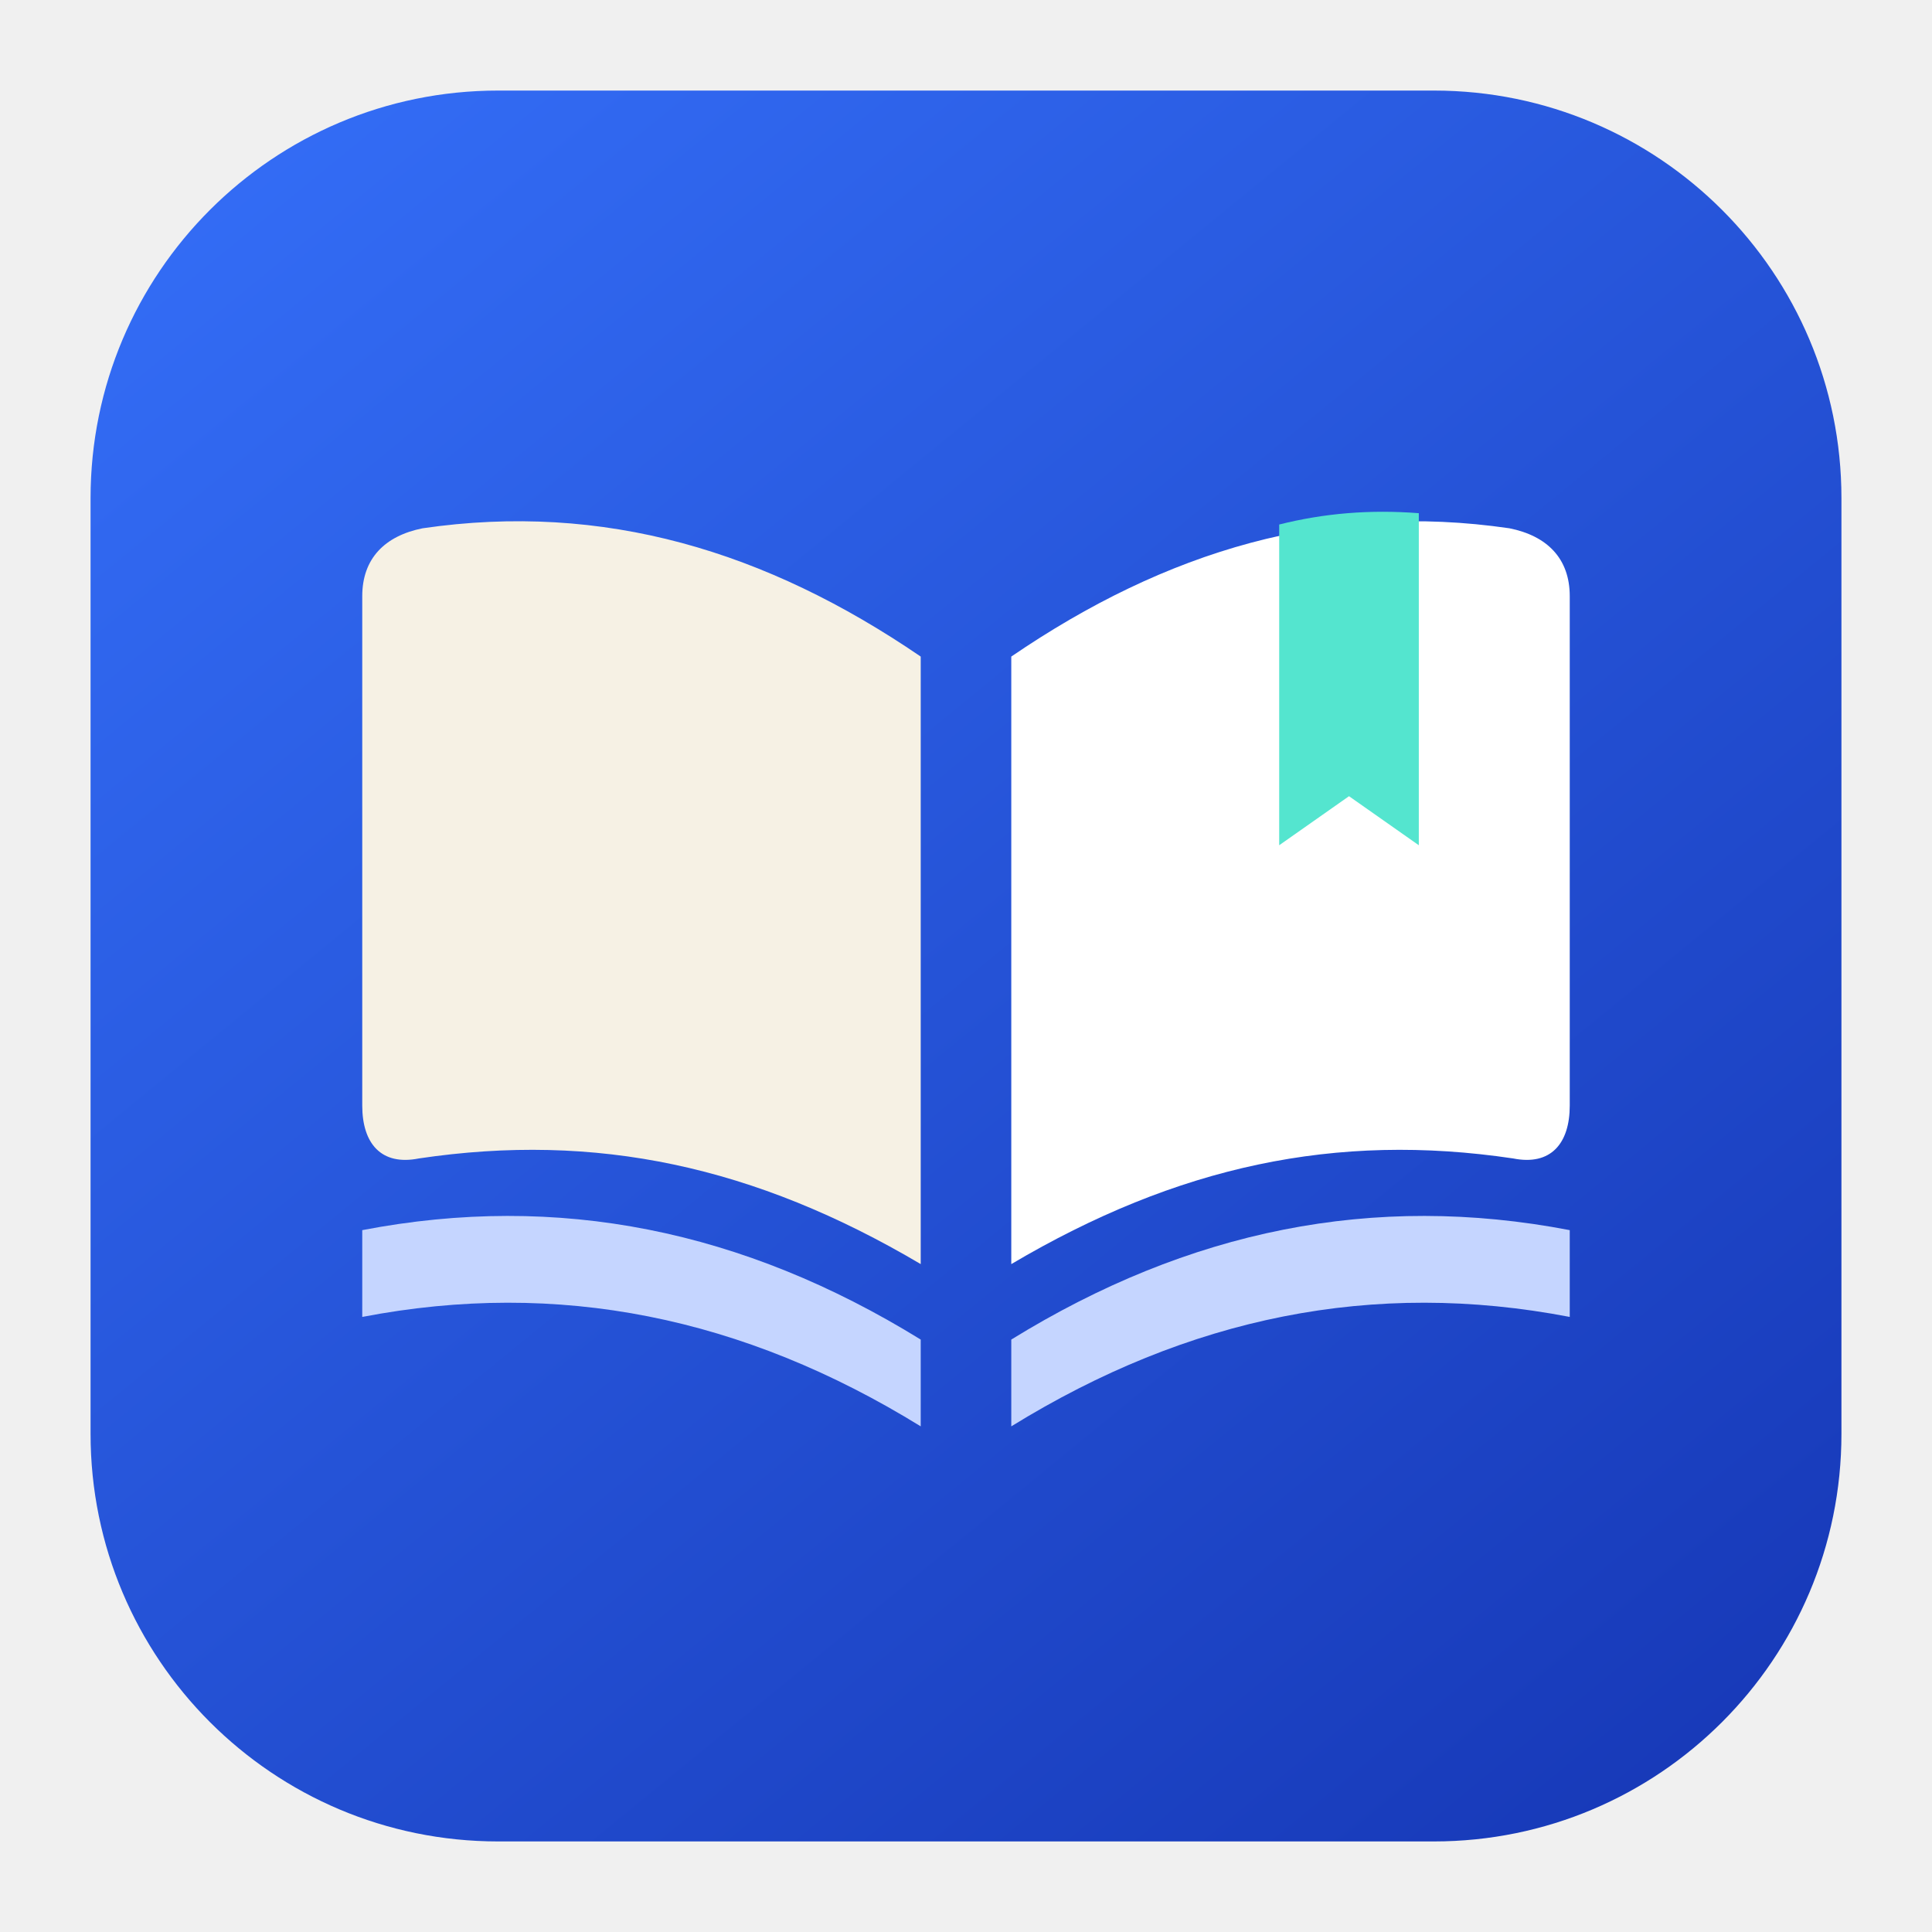
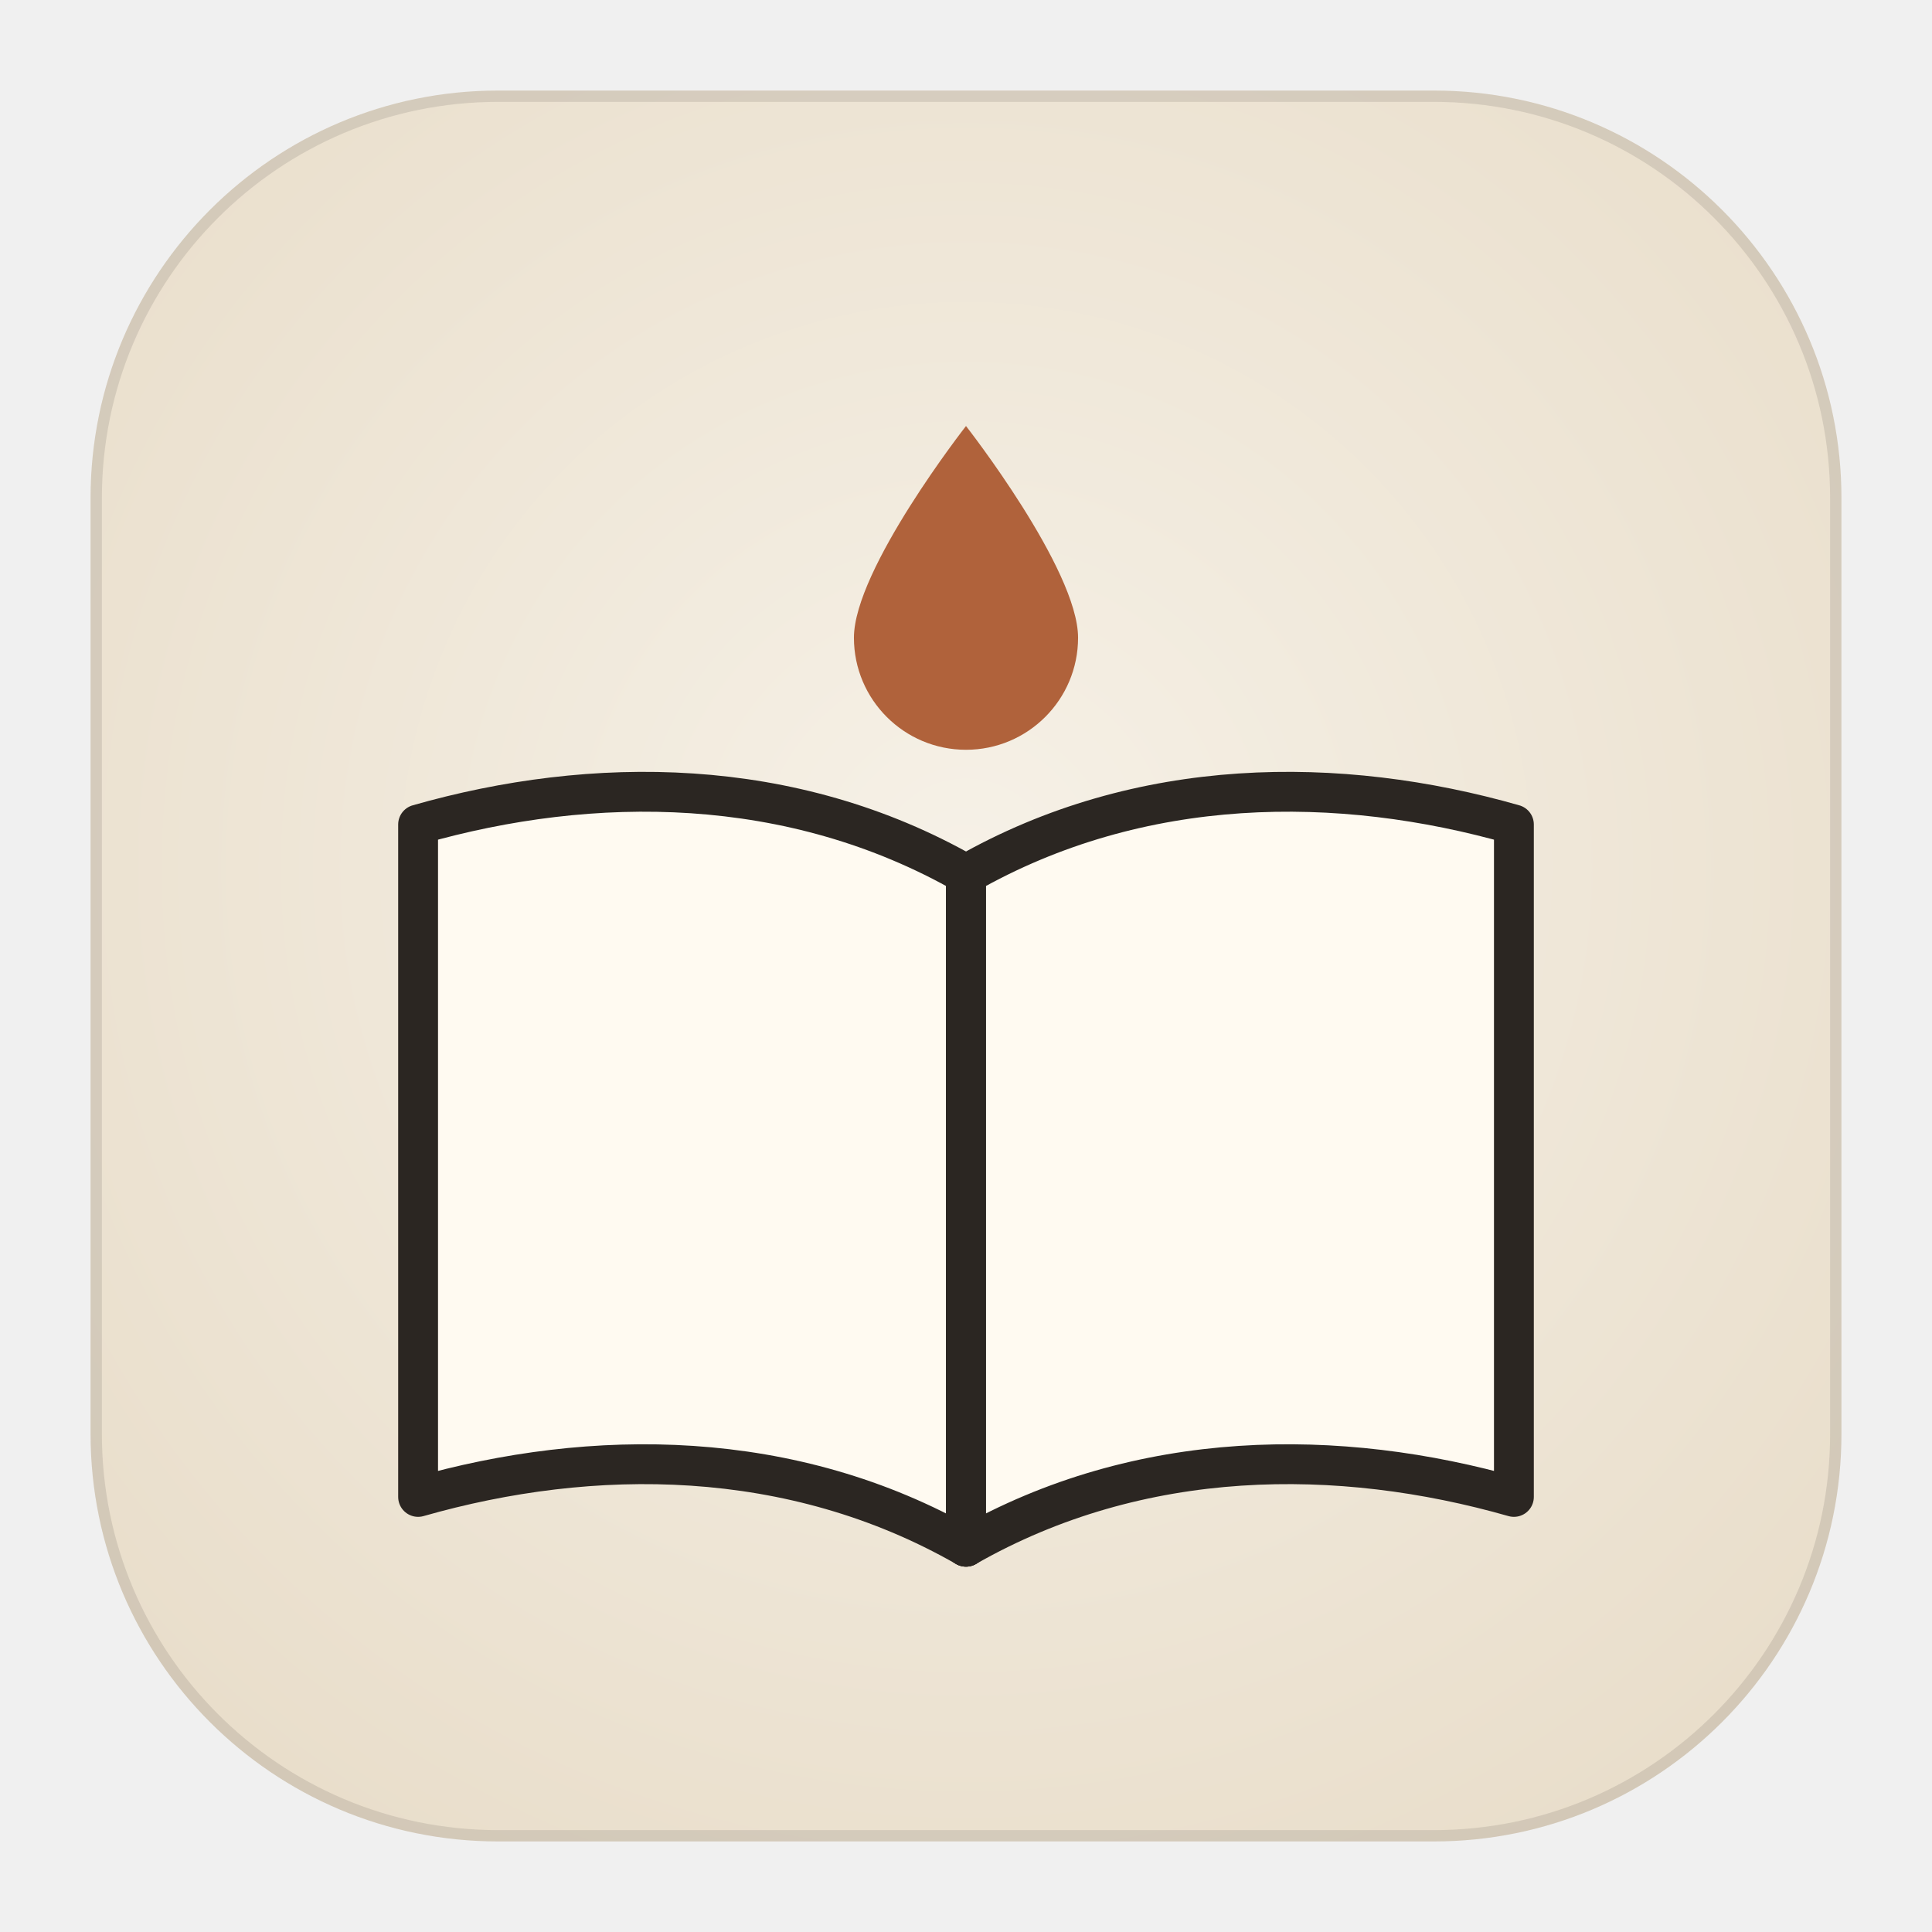
<svg xmlns="http://www.w3.org/2000/svg" width="512" height="512" viewBox="0 0 512 512" fill="none">
  <defs>
-     <linearGradient id="tile" x1="70" y1="36" x2="438" y2="486" gradientUnits="userSpaceOnUse">
-       <stop stop-color="#336CF5" />
-       <stop offset="1" stop-color="#1739B8" />
-     </linearGradient>
+     <radialGradient id="tile" cx="256" cy="230" r="300" gradientUnits="userSpaceOnUse">
+       <stop stop-color="#F6F1E7" />
+       <stop offset="1" stop-color="#E9DECB" />
+     </radialGradient>
  </defs>
  <rect x="24" y="24" width="464" height="464" rx="108" fill="url(#tile)" />
-   <g transform="translate(0 -20)">
-     <path d="M96 178C96 168 102 162 112 160C160 153 203 166 244 194V355C200 329 158 320 111 327C101 329 96 323 96 313V178Z" fill="#F6F1E4" />
-     <path d="M268 194C309 166 352 153 400 160C410 162 416 168 416 178V313C416 323 411 329 401 327C354 320 312 329 268 355V194Z" fill="#FFFFFF" />
-     <path d="M96 346C148 336 197 346 244 375V398C197 369 148 359 96 369V346Z" fill="#C5D5FF" />
-     <path d="M268 375C315 346 364 336 416 346V369C364 359 315 369 268 398V375Z" fill="#C5D5FF" />
-     <path d="M339 159C351 156 363 155 376 156V244L357.5 231L339 244V159Z" fill="#54E5CF" />
+   <rect x="25.5" y="25.5" width="461" height="461" rx="106.5" stroke="#2B2622" stroke-opacity="0.12" stroke-width="3" />
+   <g transform="translate(256 268) scale(3.3) translate(-66 -61)" stroke="#2B2622" stroke-width="3.2" stroke-linejoin="round" stroke-linecap="round">
+     <path d="M66 50 C52 42 36 42 22 46 V100 C36 96 52 96 66 104 Z" fill="#FFFAF1" />
+     <path d="M66 50 C80 42 96 42 110 46 V100 C96 96 80 96 66 104 Z" fill="#FFFAF1" />
+     <line x1="66" y1="50" x2="66" y2="104" />
+     <path d="M66 14 C66 14 57 25.5 57 31 a9 9 0 0 0 18 0 C75 25.5 66 14 66 14Z" fill="#B0623B" stroke="none" />
  </g>
</svg>
